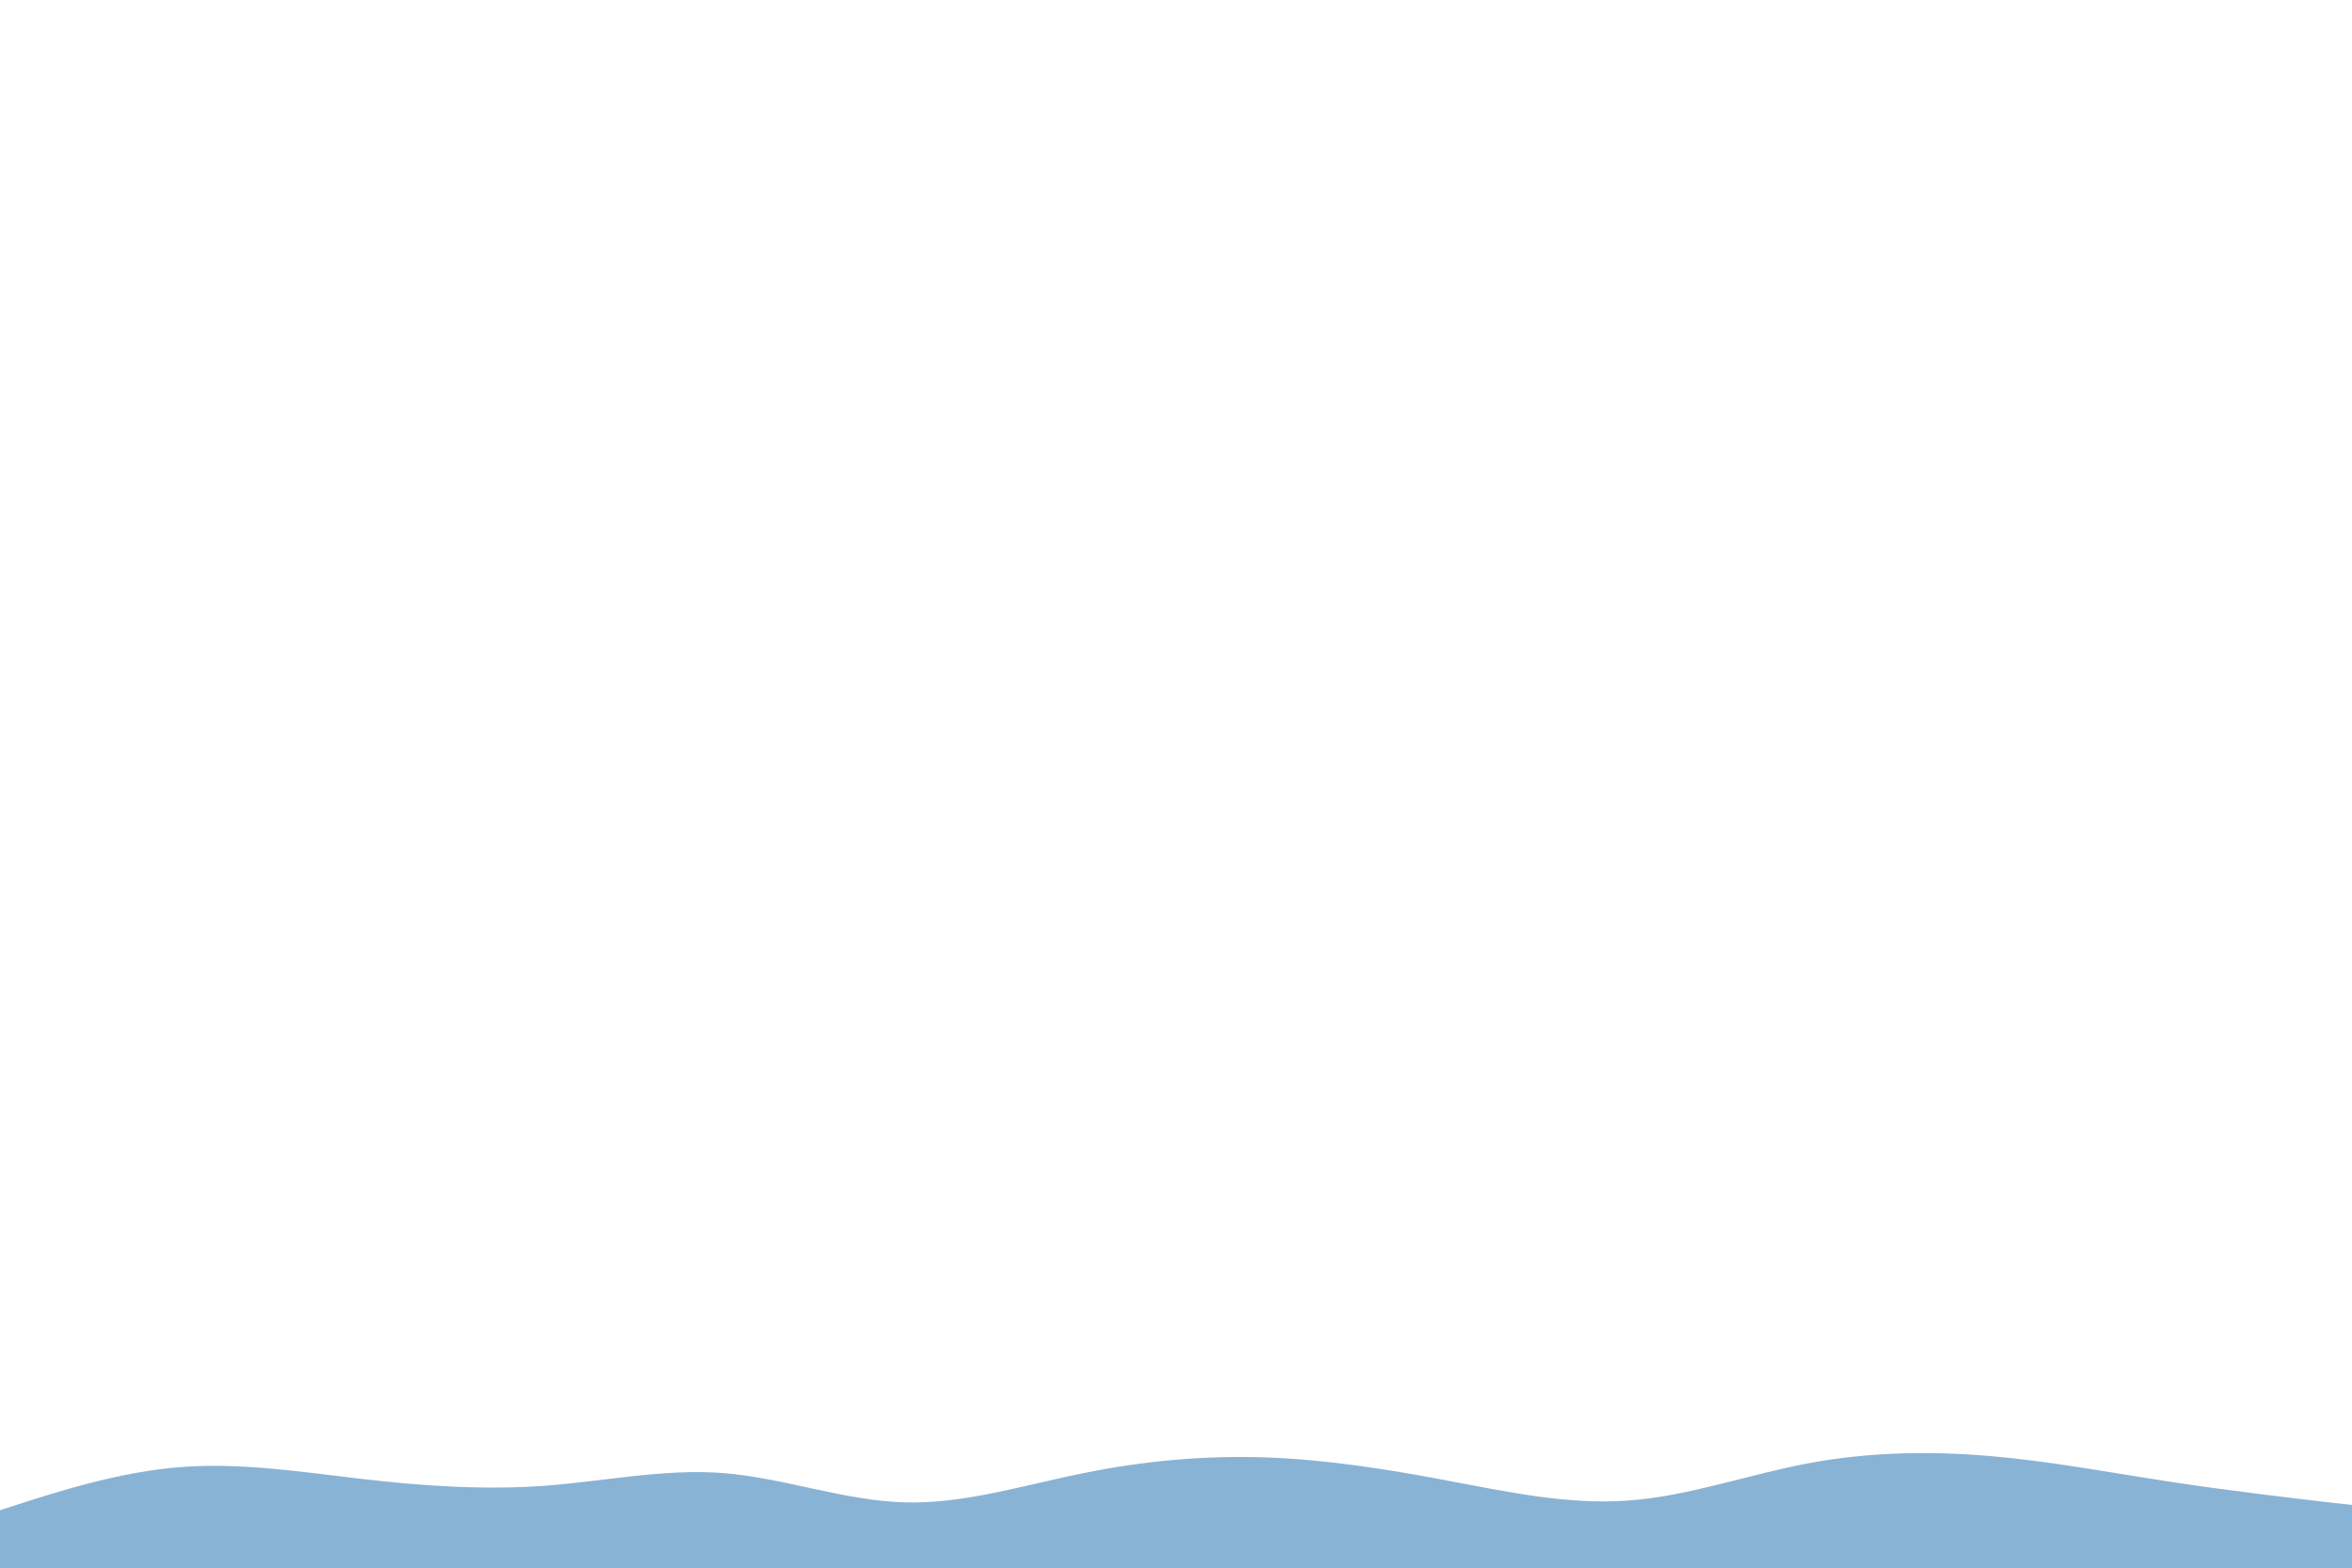
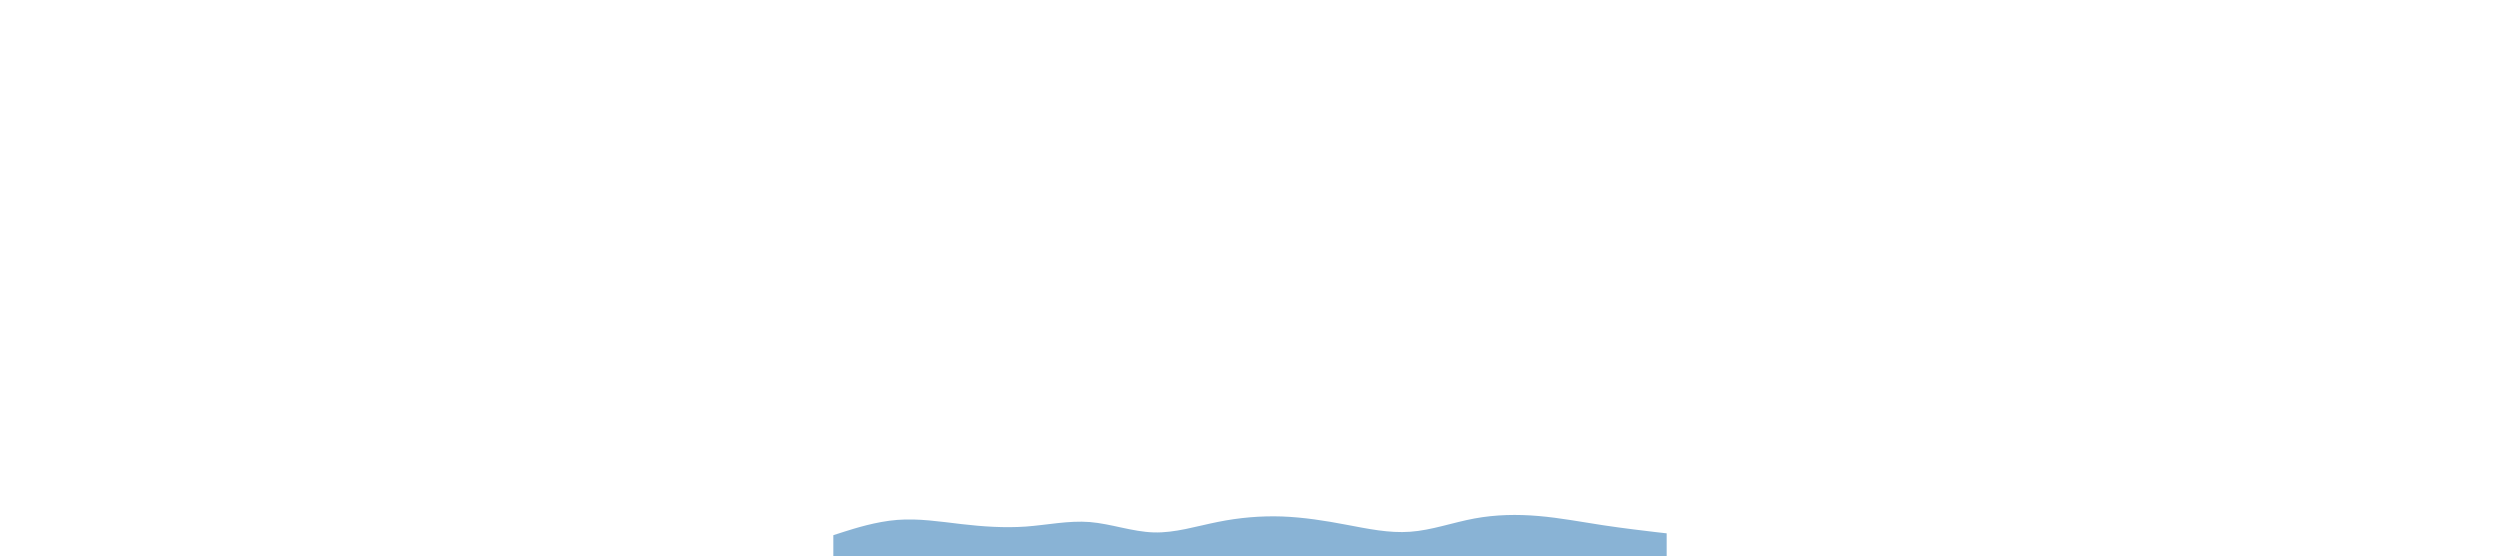
- <svg xmlns="http://www.w3.org/2000/svg" id="visual" viewBox="0 0 900 600" width="900" height="600" version="1.1">
+ <svg xmlns="http://www.w3.org/2000/svg" id="visual" viewBox="0 0 900 600" width="900" height="200" version="1.1">
  <path d="M0 578L11.5 574.3C23 570.7 46 563.3 69 561.5C92 559.7 115 563.3 138.2 566C161.3 568.7 184.7 570.3 207.8 568.7C231 567 254 562 277 563.8C300 565.7 323 574.3 346 575C369 575.7 392 568.3 415.2 563.7C438.3 559 461.7 557 484.8 557.8C508 558.7 531 562.3 554 566.7C577 571 600 576 623 574.3C646 572.7 669 564.3 692.2 560C715.3 555.7 738.7 555.3 761.8 557.3C785 559.3 808 563.7 831 567.2C854 570.7 877 573.3 888.5 574.7L900 576L900 601L888.5 601C877 601 854 601 831 601C808 601 785 601 761.8 601C738.7 601 715.3 601 692.2 601C669 601 646 601 623 601C600 601 577 601 554 601C531 601 508 601 484.8 601C461.7 601 438.3 601 415.2 601C392 601 369 601 346 601C323 601 300 601 277 601C254 601 231 601 207.8 601C184.7 601 161.3 601 138.2 601C115 601 92 601 69 601C46 601 23 601 11.5 601L0 601Z" fill="#89b3d5" stroke-linecap="round" stroke-linejoin="miter" />
</svg>
